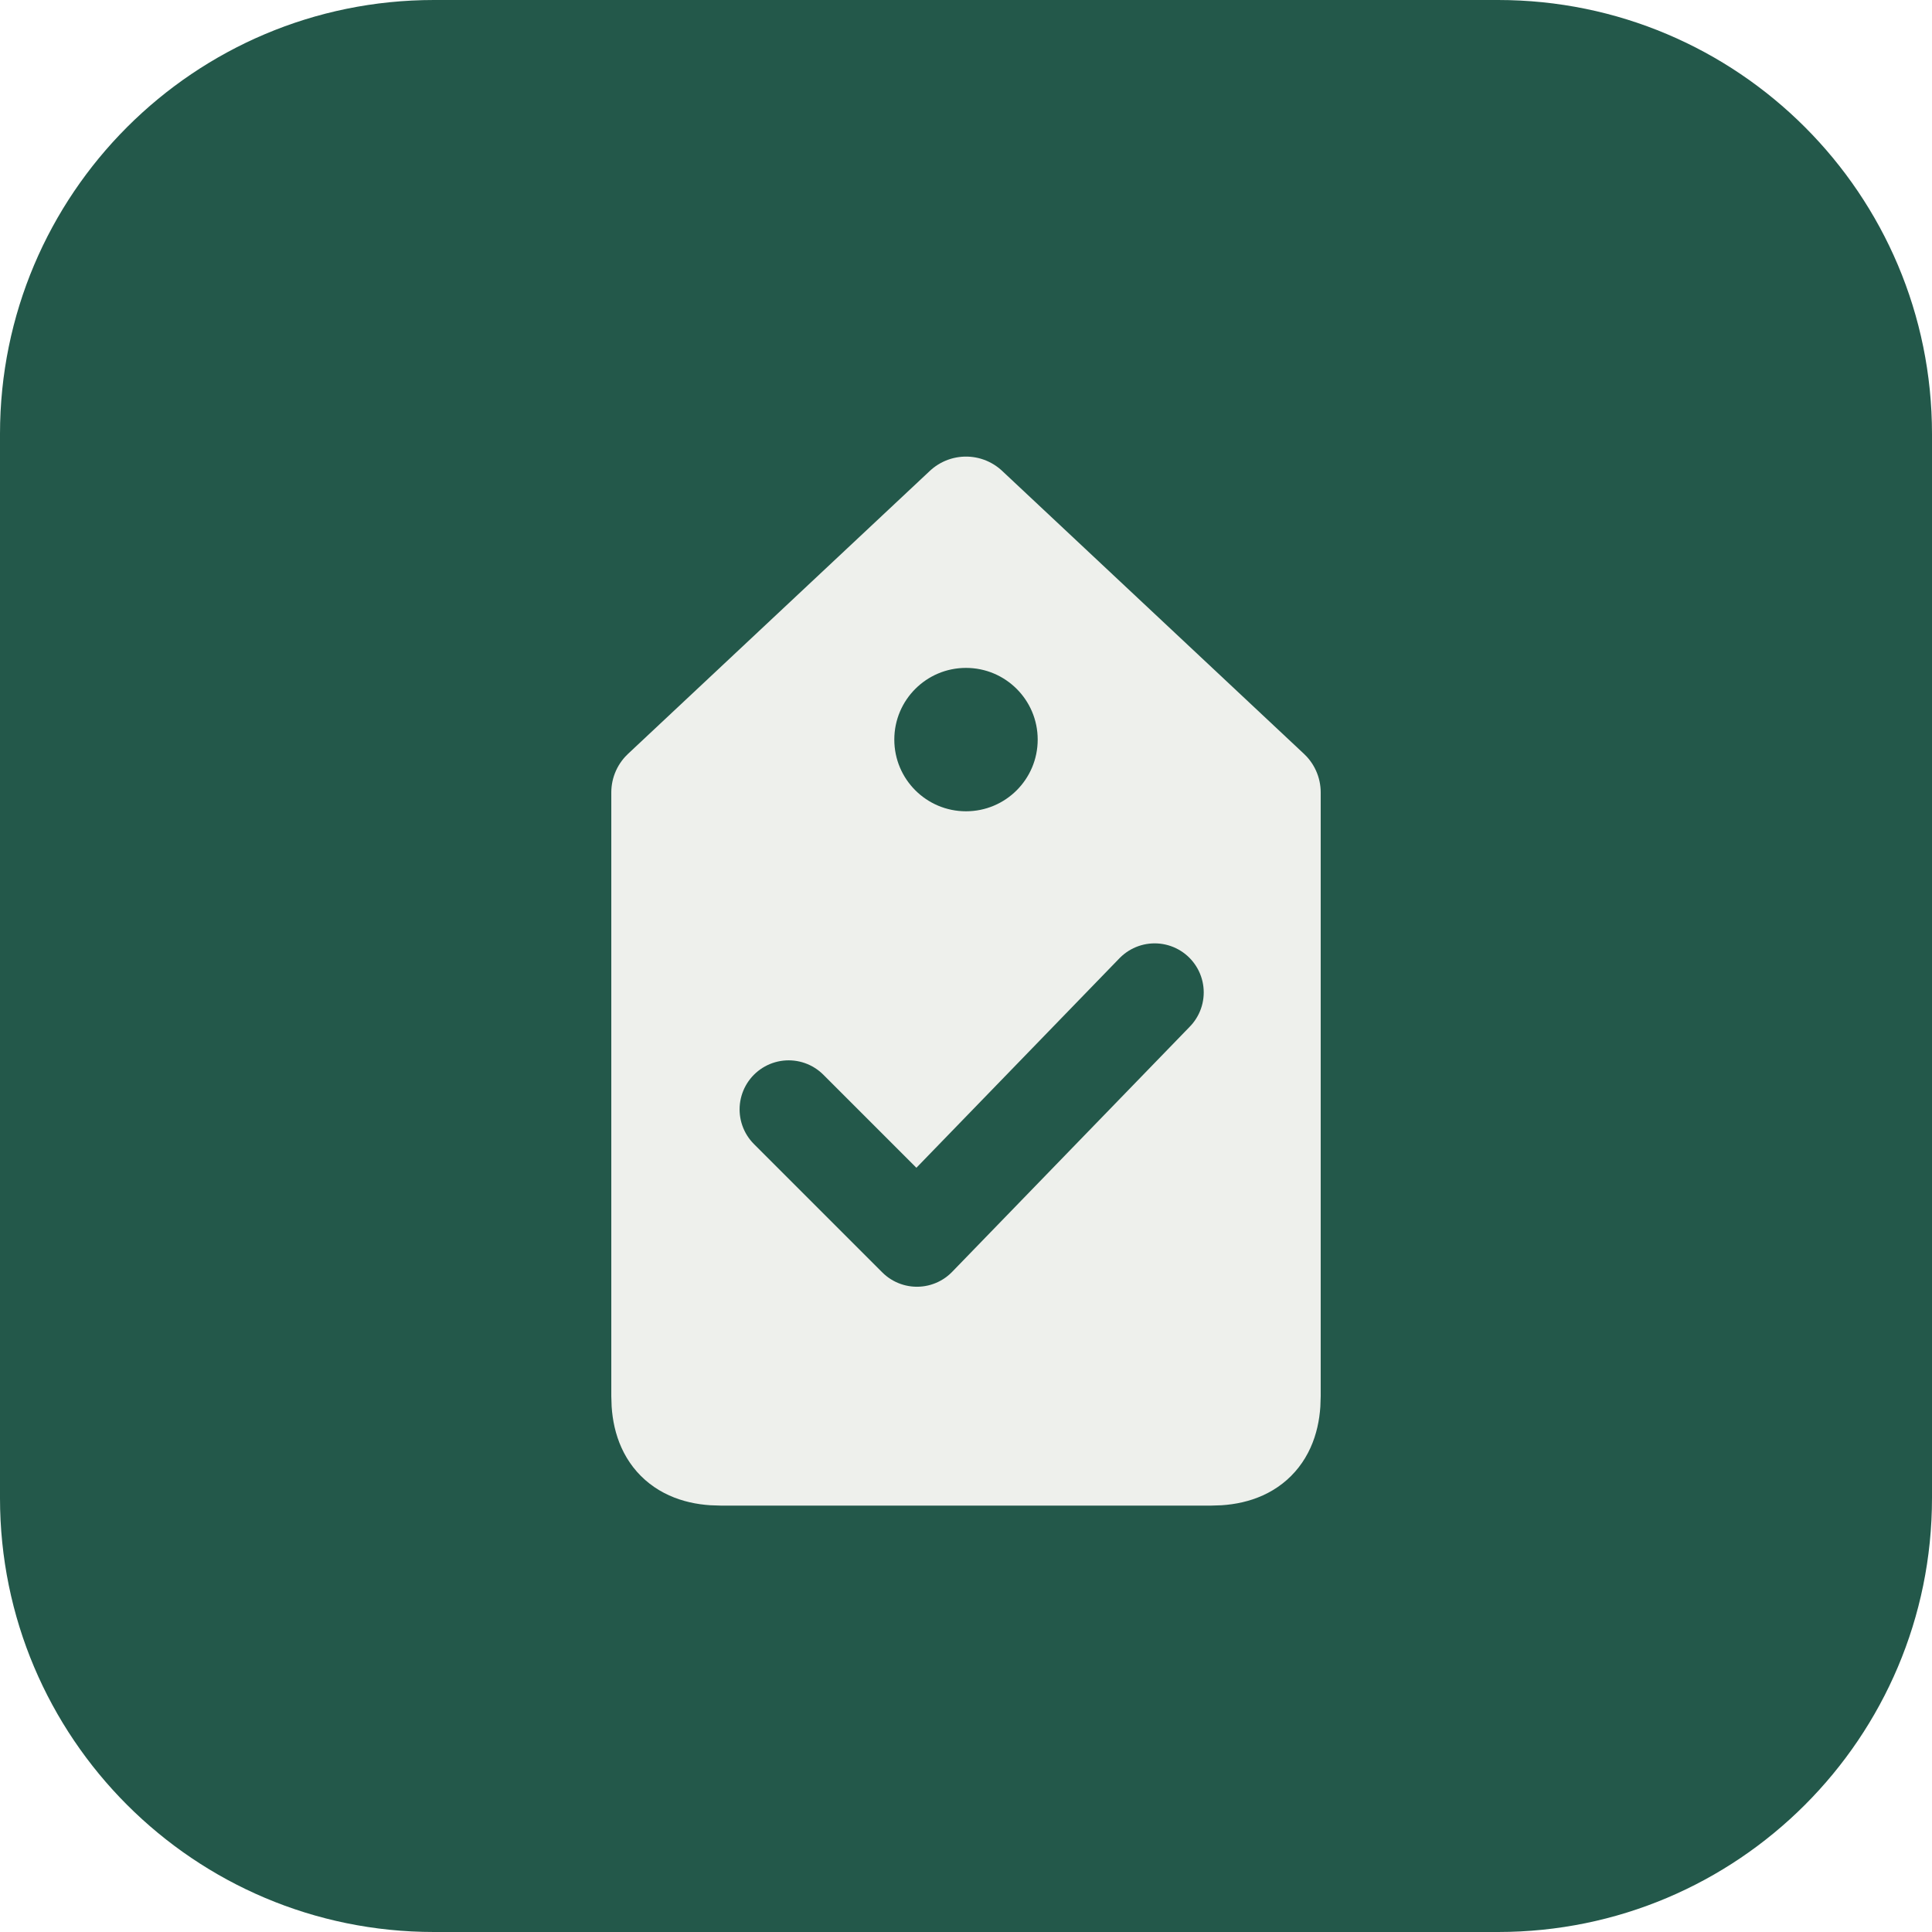
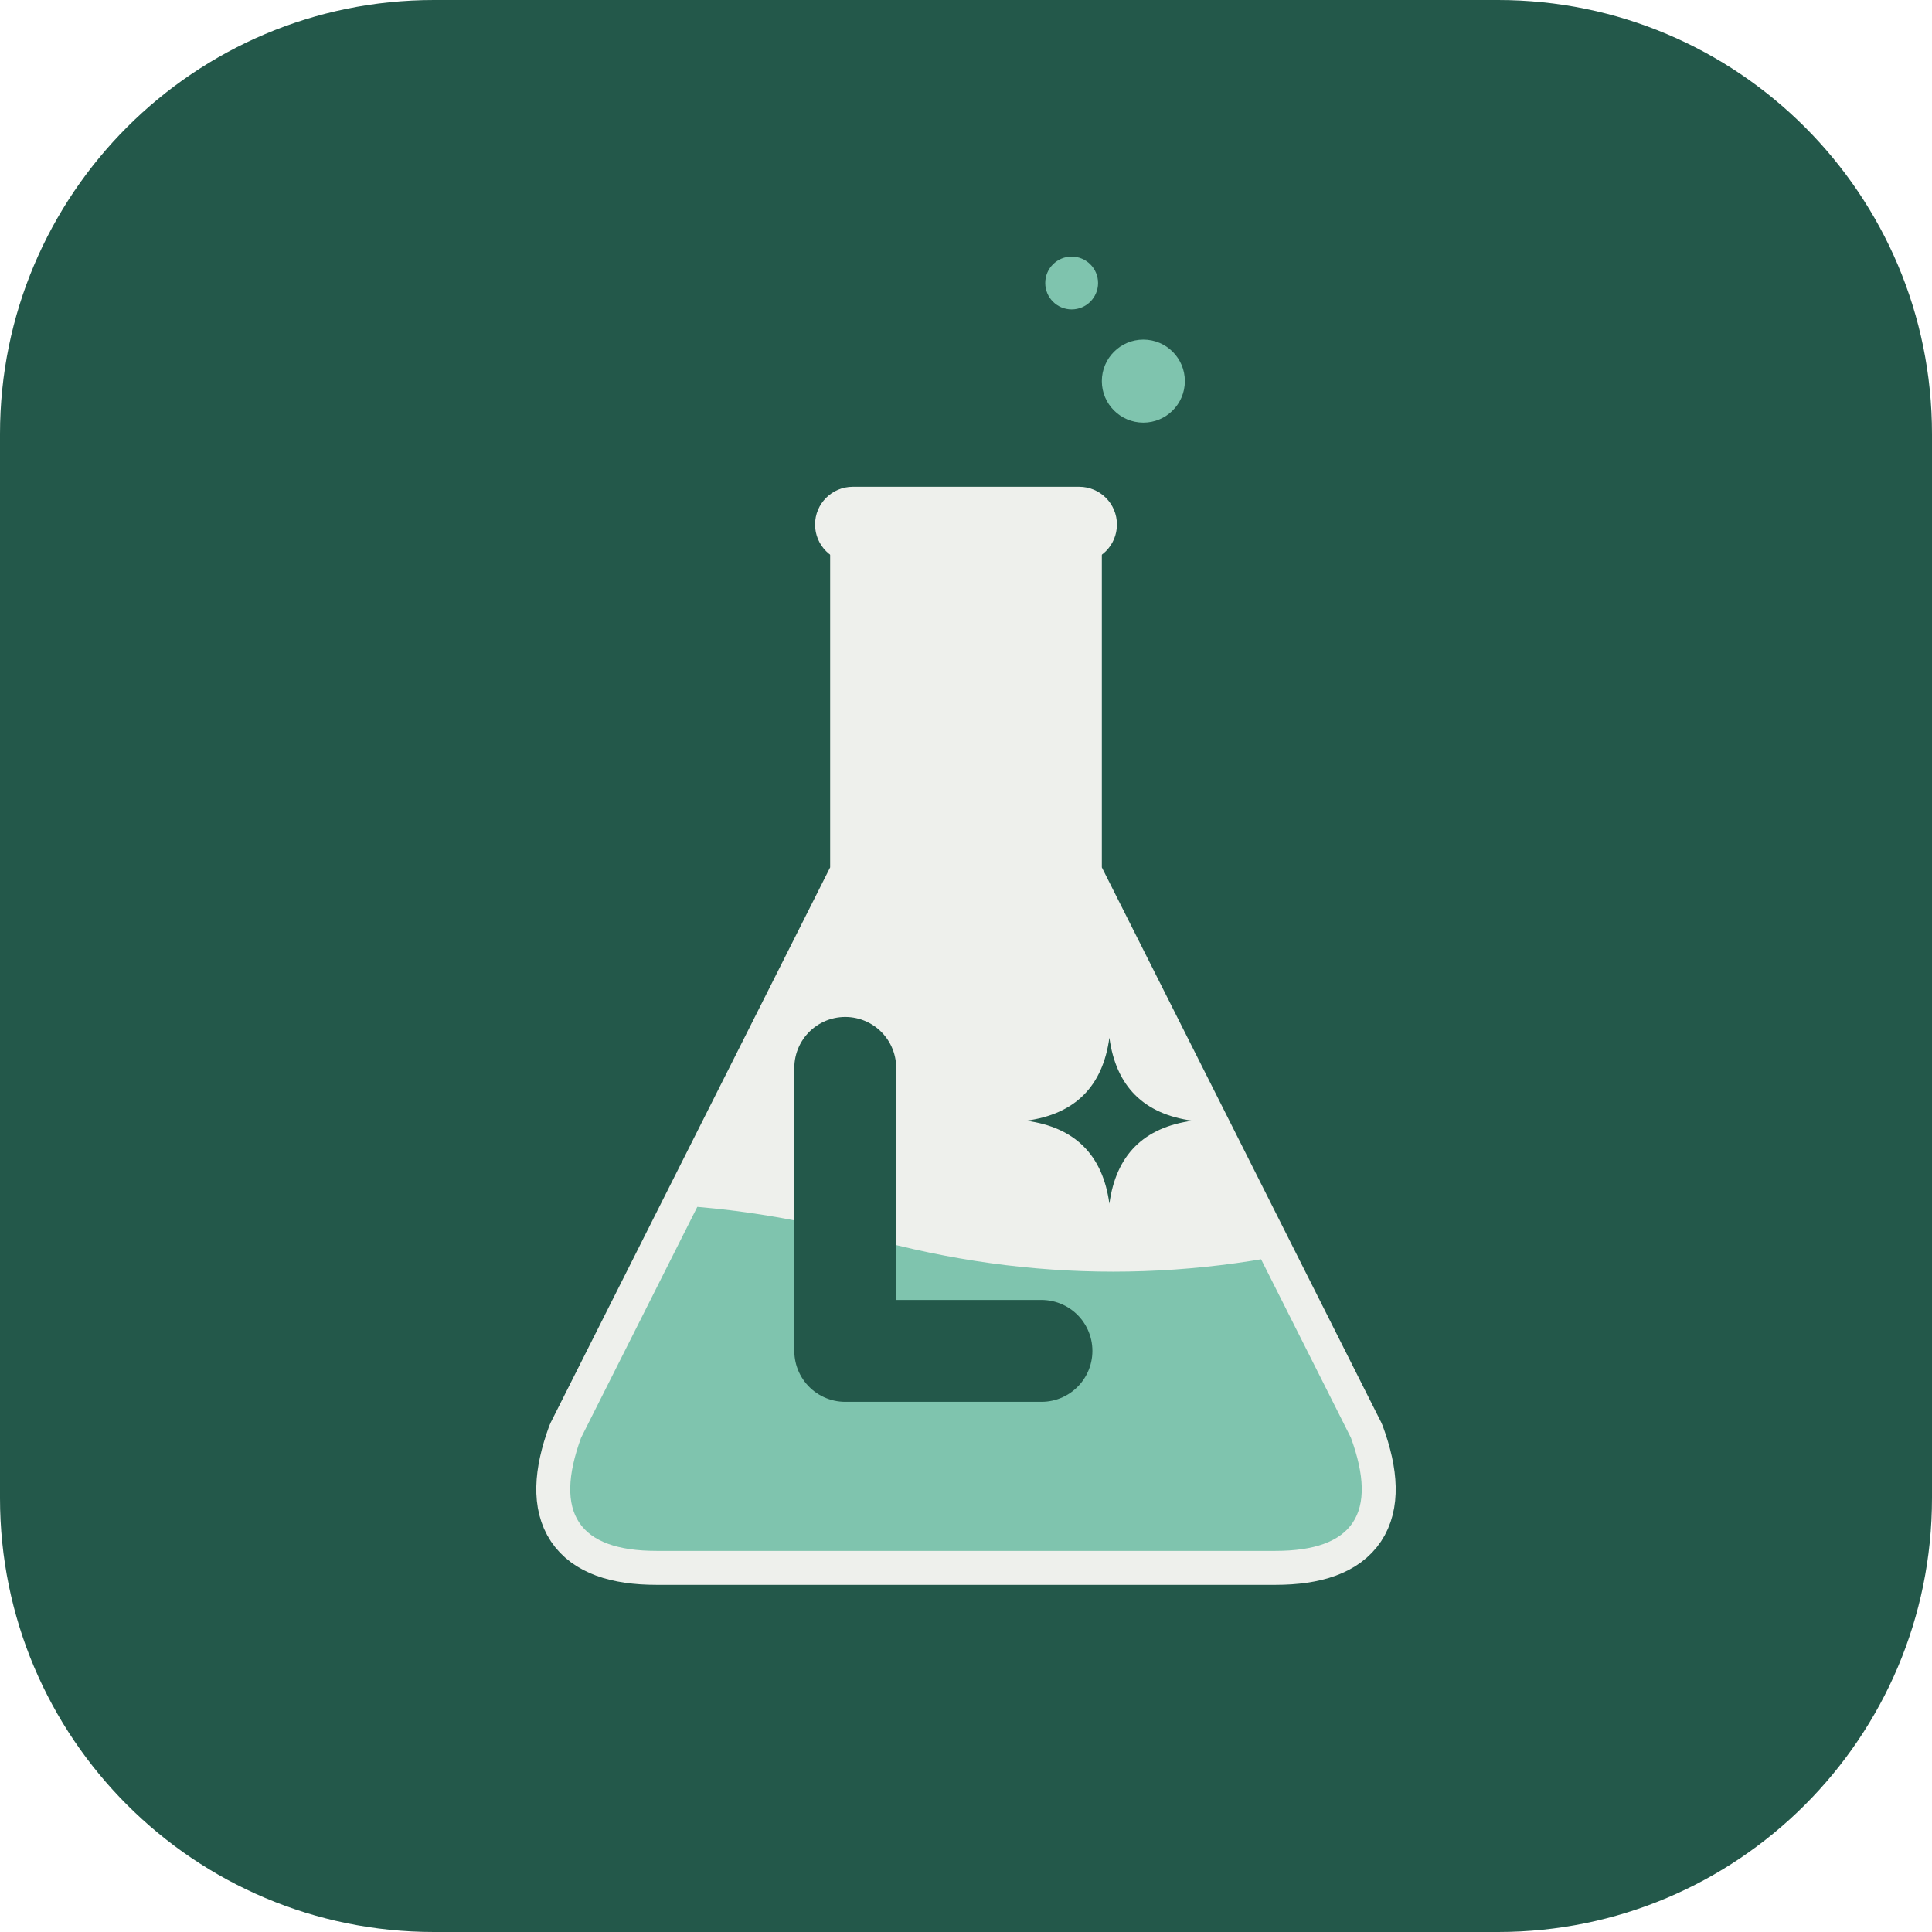
<svg xmlns="http://www.w3.org/2000/svg" viewBox="0 0 1024 1024">
  <rect width="1024" height="1024" rx="230" fill="#23584A" />
  <g transform="translate(0 0) scale(1)">
-     <g transform="translate(0 20)">
-       <path d="M352 400 L512 250 L672 400 V720 Q672 750 642 750 H382 Q352 750 352 720 Z" fill="#EEF0EC" stroke="#EEF0EC" stroke-width="56" stroke-linejoin="round" />
-       <circle cx="512" cy="372" r="38" fill="#23584A" />
-       <path d="M418 568 L486 636 L612 506" fill="none" stroke="#23584A" stroke-width="52" stroke-linecap="round" stroke-linejoin="round" />
+     <defs>
+       <clipPath id="ll-flask">
+         <path d="M458 236 H566 V418 L716 716 Q738 776 676 776 H348 Q286 776 308 716 L458 418 Z" />
+       </clipPath>
+     </defs>
+     <g transform="translate(0 46)">
+       <path d="M458 236 H566 V418 L716 716 Q738 776 676 776 H348 Q286 776 308 716 L458 418 Z" fill="#EEF0EC" stroke="#EEF0EC" stroke-width="36" stroke-linejoin="round" />
+       <g clip-path="url(#ll-flask)">
+         <path d="M200 610 Q330 574 460 610 T720 610 T980 610 V900 H200 Z" fill="#7FC4AE" />
+       </g>
+       <path d="M448 520 V670 H552" fill="none" stroke="#23584A" stroke-width="54" stroke-linecap="round" stroke-linejoin="round" />
+       <path d="M588 504 Q593.28 542.72 632 548 Q593.28 553.28 588 592 Q582.72 553.28 544 548 Q582.72 542.72 588 504 Z" fill="#23584A" />
+       <rect x="432" y="212" width="160" height="40" rx="20" fill="#EEF0EC" />
+       <circle cx="606" cy="156" r="22" fill="#7FC4AE" />
+       <circle cx="568" cy="104" r="14" fill="#7FC4AE" />
    </g>
  </g>
</svg>
